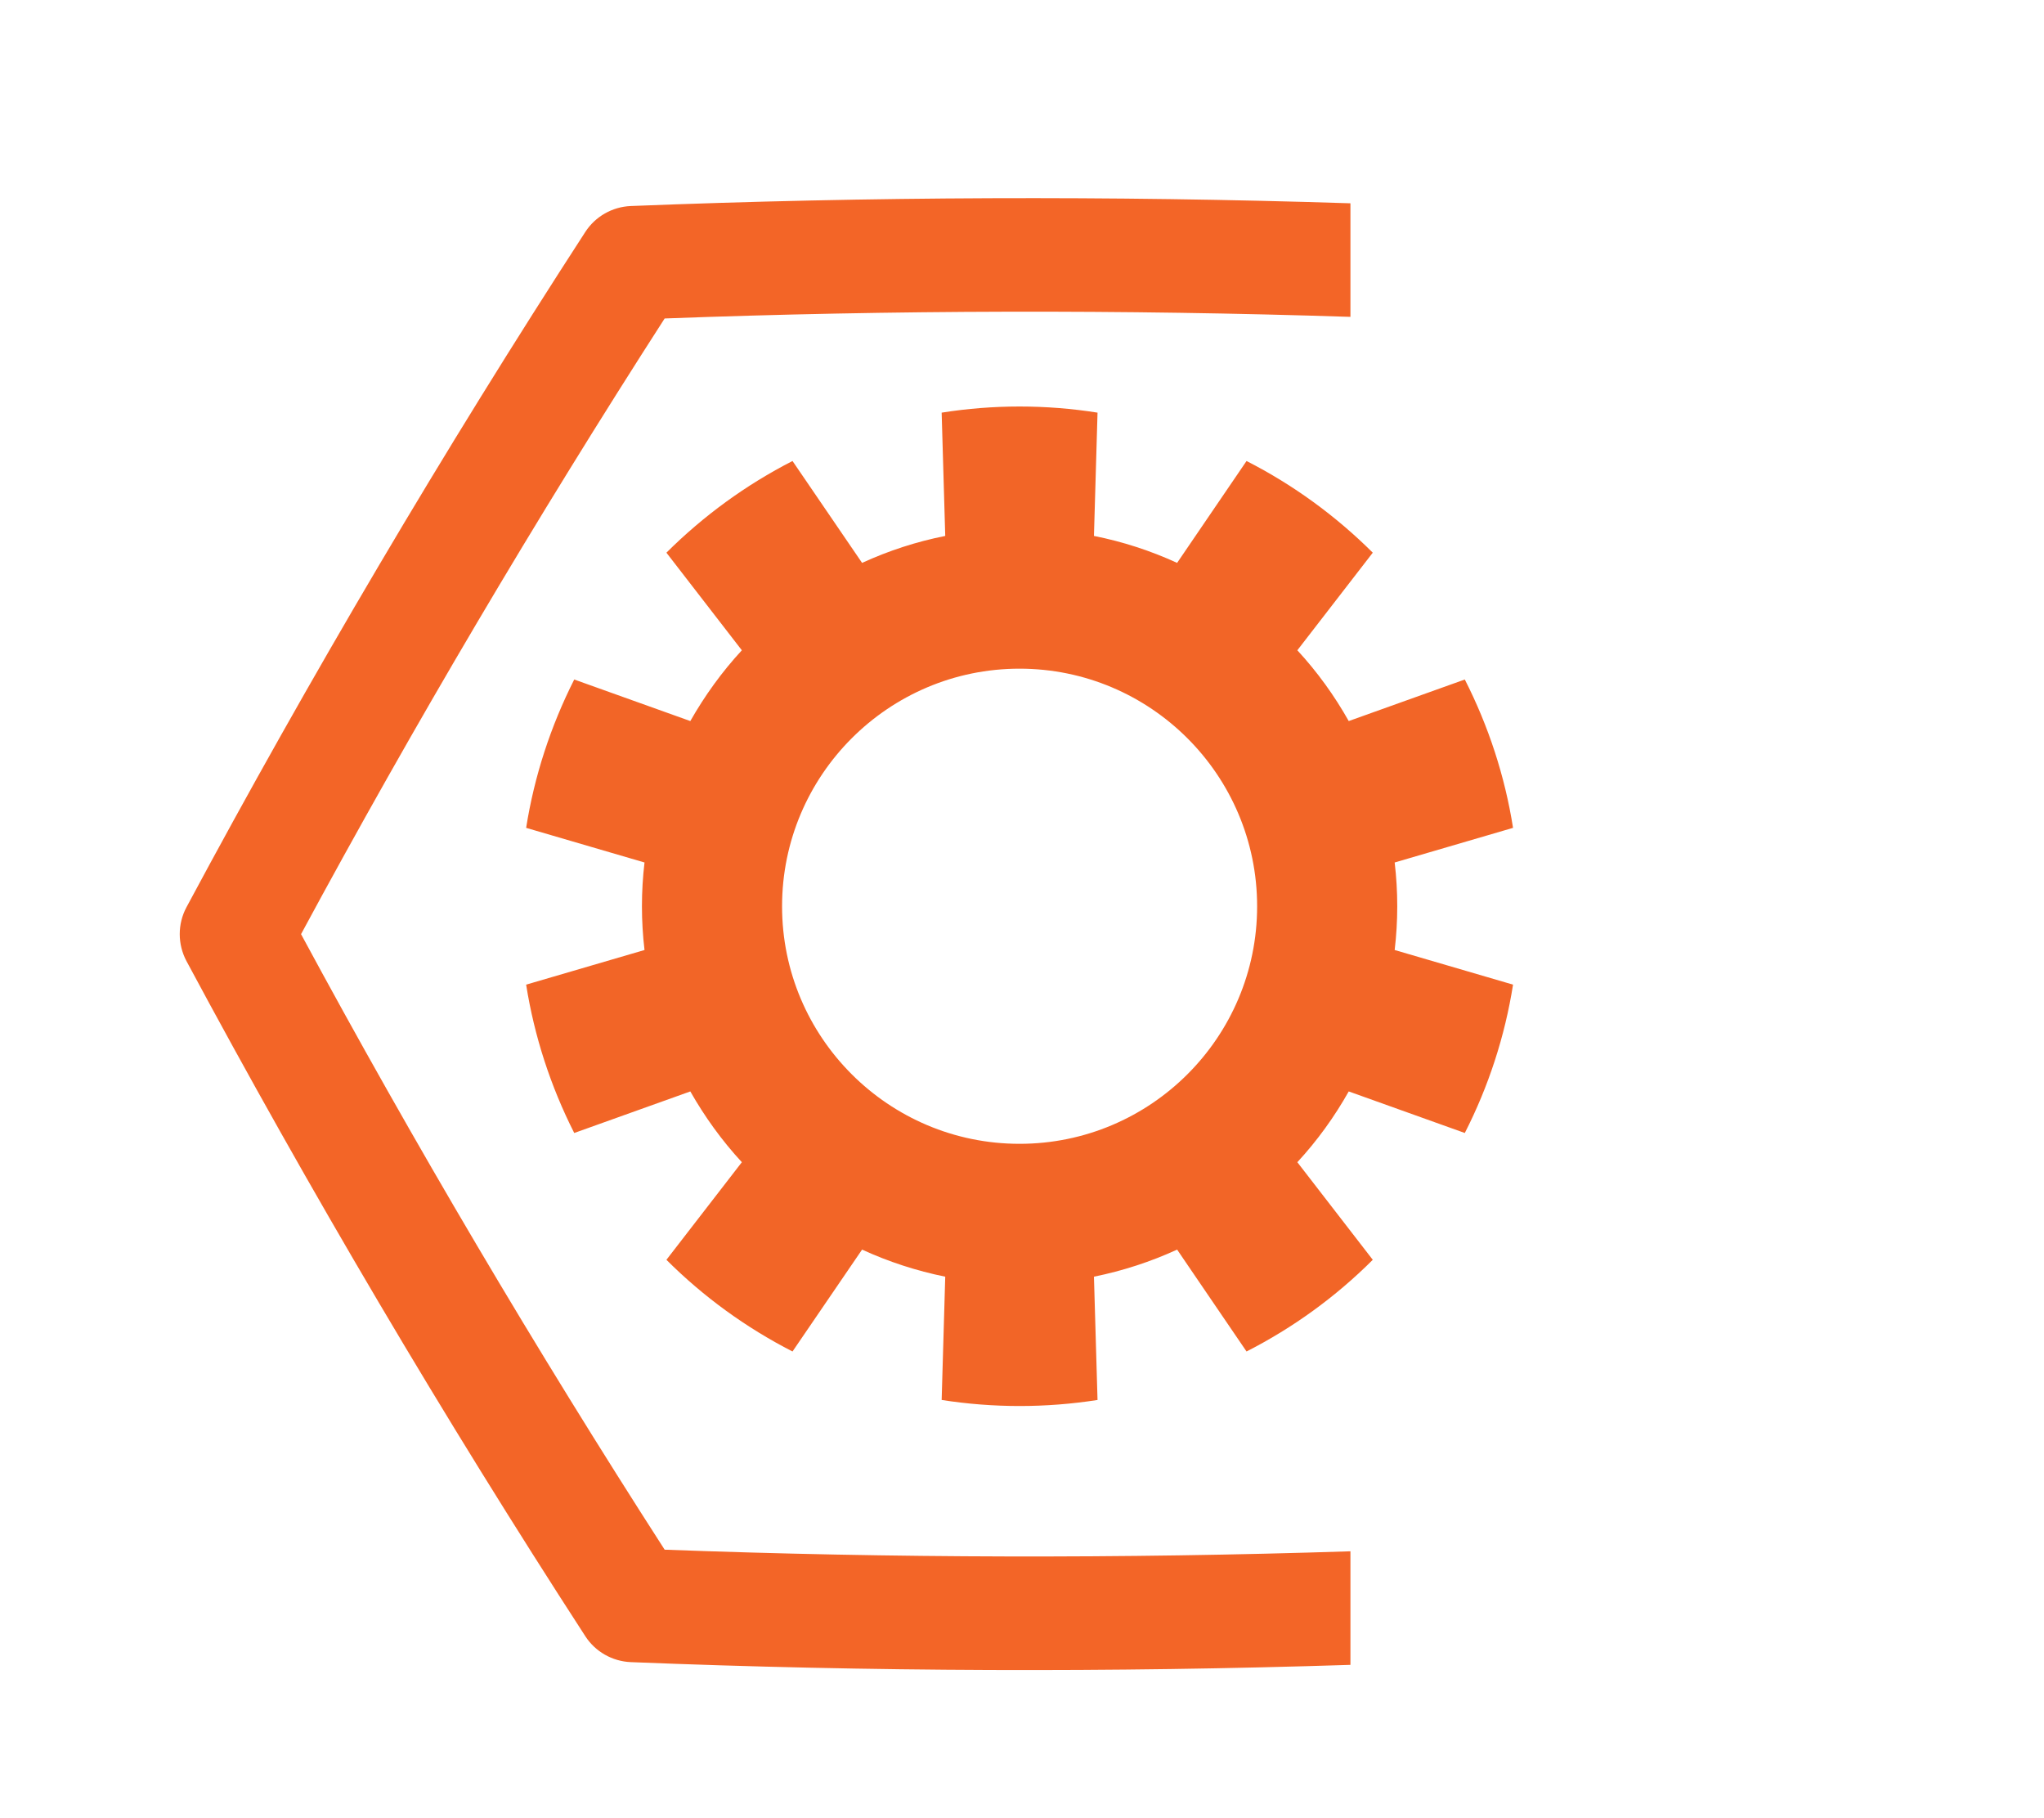
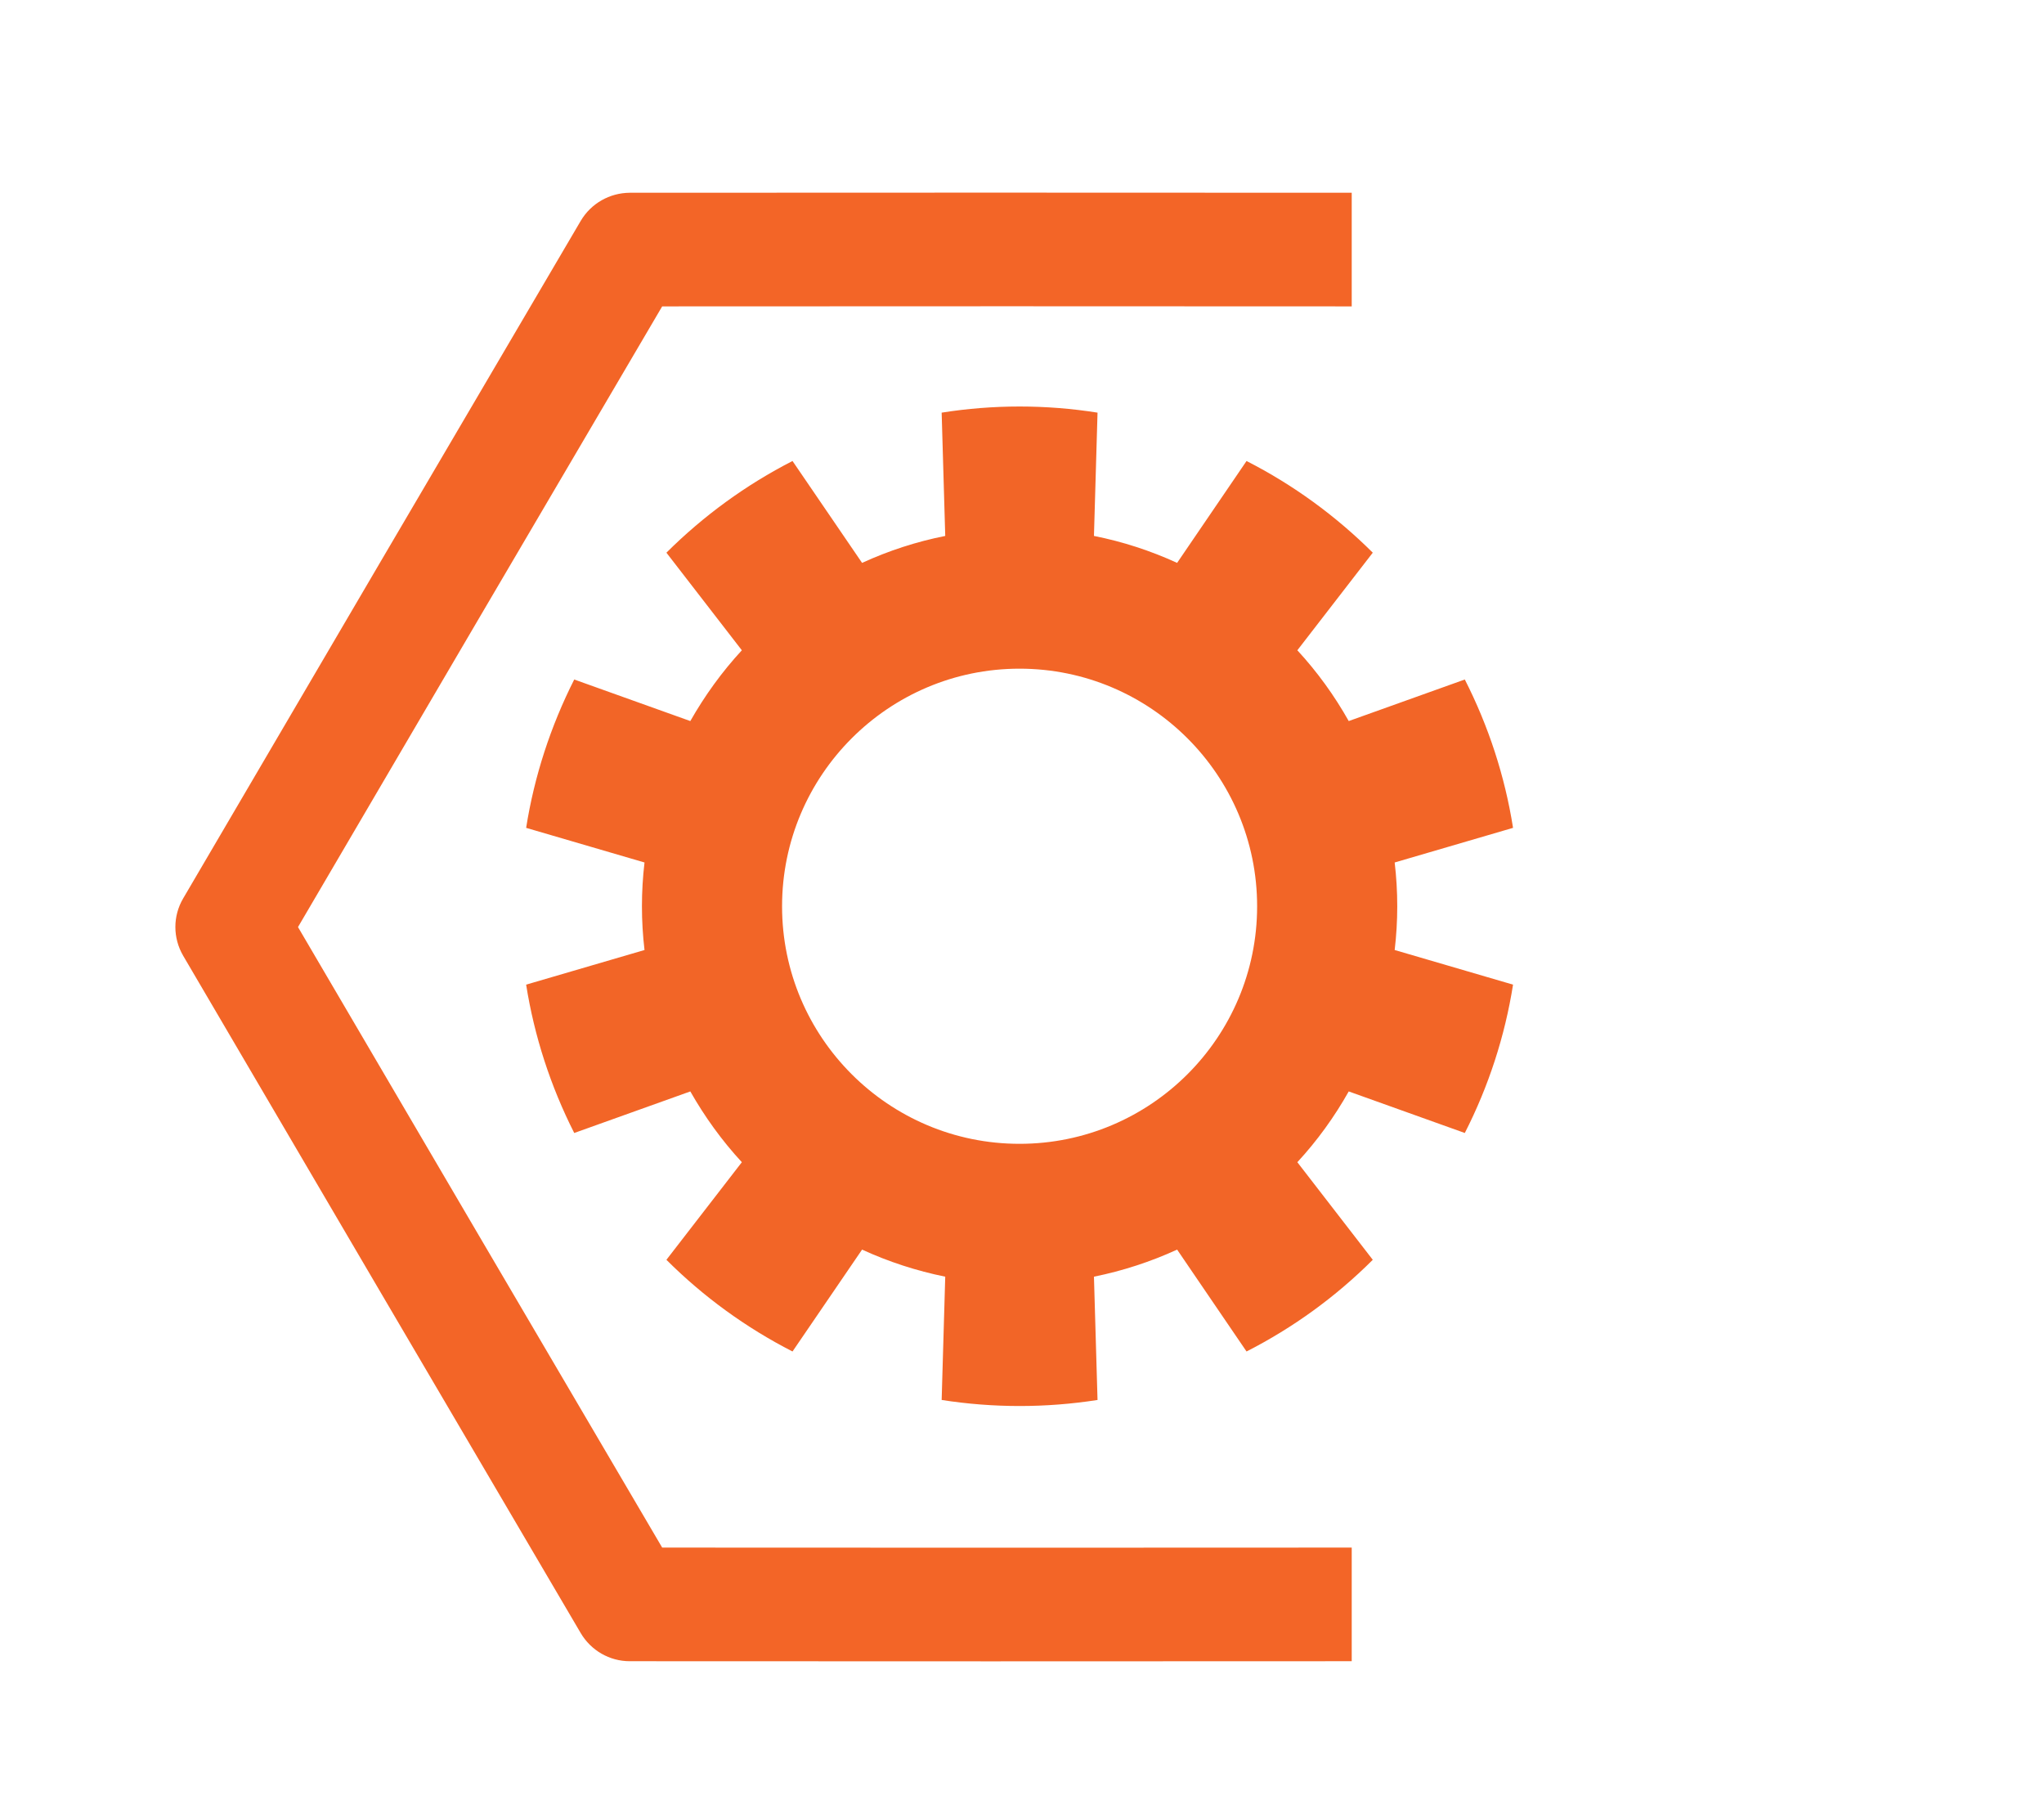
<svg xmlns="http://www.w3.org/2000/svg" width="100%" height="100%" viewBox="0 0 18 16" version="1.1" xml:space="preserve" style="fill-rule:evenodd;clip-rule:evenodd;stroke-linejoin:round;stroke-miterlimit:2;">
  <g id="scalafix">
    <g transform="matrix(1.26047,0,0,1.10872,-2.73284,-0.684436)">
      <path d="M9.836,3.894L9.811,4.873C10.011,4.918 10.206,4.99 10.392,5.087L10.877,4.278C11.203,4.467 11.5,4.713 11.759,5.006L11.232,5.781C11.371,5.952 11.491,6.141 11.591,6.343L12.402,6.013C12.568,6.384 12.682,6.781 12.739,7.191L11.912,7.466C11.936,7.697 11.936,7.93 11.912,8.161L12.739,8.436C12.682,8.846 12.568,9.244 12.402,9.614L11.591,9.284C11.491,9.486 11.371,9.675 11.232,9.846L11.759,10.621C11.5,10.915 11.203,11.16 10.877,11.349L10.392,10.54C10.206,10.637 10.011,10.709 9.811,10.755L9.836,11.734C9.475,11.798 9.108,11.798 8.747,11.734L8.772,10.755C8.572,10.709 8.377,10.637 8.191,10.54L7.705,11.349C7.38,11.16 7.083,10.915 6.824,10.621L7.351,9.846C7.212,9.675 7.092,9.486 6.991,9.284L6.18,9.614C6.015,9.244 5.901,8.846 5.844,8.436L6.671,8.161C6.647,7.93 6.647,7.697 6.671,7.466L5.844,7.191C5.901,6.781 6.015,6.384 6.18,6.013L6.991,6.343C7.092,6.141 7.212,5.952 7.351,5.781L6.824,5.006C7.083,4.713 7.38,4.467 7.705,4.278L8.191,5.087C8.377,4.99 8.572,4.918 8.772,4.873L8.747,3.894C9.108,3.829 9.475,3.829 9.836,3.894ZM9.291,5.927C10.207,5.927 10.951,6.773 10.951,7.814C10.951,8.855 10.207,9.7 9.291,9.7C8.376,9.7 7.632,8.855 7.632,7.814C7.632,6.773 8.376,5.927 9.291,5.927Z" style="fill:rgb(242,101,39);" />
    </g>
-     <g transform="matrix(8.65928e-17,-1.41417,1.18766,7.27234e-17,-0.392846,18.7443)">
-       <path d="M2.89,10.344C2.842,8.57 2.847,6.775 2.907,5.007C2.912,4.871 2.972,4.745 3.068,4.671C4.429,3.62 5.846,2.624 7.272,1.713C7.377,1.647 7.502,1.647 7.606,1.713C9.033,2.624 10.45,3.62 11.811,4.671C11.907,4.745 11.967,4.871 11.972,5.007C12.031,6.775 12.037,8.57 11.989,10.344L11.282,10.344C11.328,8.654 11.325,6.945 11.272,5.259C10.028,4.306 8.739,3.398 7.439,2.563C6.14,3.398 4.85,4.306 3.607,5.259C3.554,6.946 3.551,8.654 3.597,10.344L2.89,10.344Z" style="fill:rgb(243,101,39);" />
+     <g transform="matrix(8.73861e-17,-1.42712,1.19089,7.2921e-17,-0.437528,18.7782)">
+       <path d="M2.91,10.363C2.909,8.583 2.909,6.803 2.91,5.024C2.91,4.875 2.976,4.738 3.083,4.662C4.475,3.681 5.869,2.701 7.262,1.722C7.372,1.645 7.507,1.645 7.616,1.722C9.01,2.701 10.404,3.681 11.796,4.662C11.903,4.738 11.968,4.875 11.969,5.024C11.97,6.803 11.97,8.583 11.969,10.363L11.268,10.363C11.269,8.664 11.269,6.964 11.268,5.264C9.993,4.365 8.716,3.468 7.439,2.571C6.163,3.468 4.886,4.365 3.611,5.264C3.61,6.964 3.61,8.664 3.611,10.363L2.91,10.363Z" style="fill:rgb(243,101,39);" />
    </g>
  </g>
</svg>
